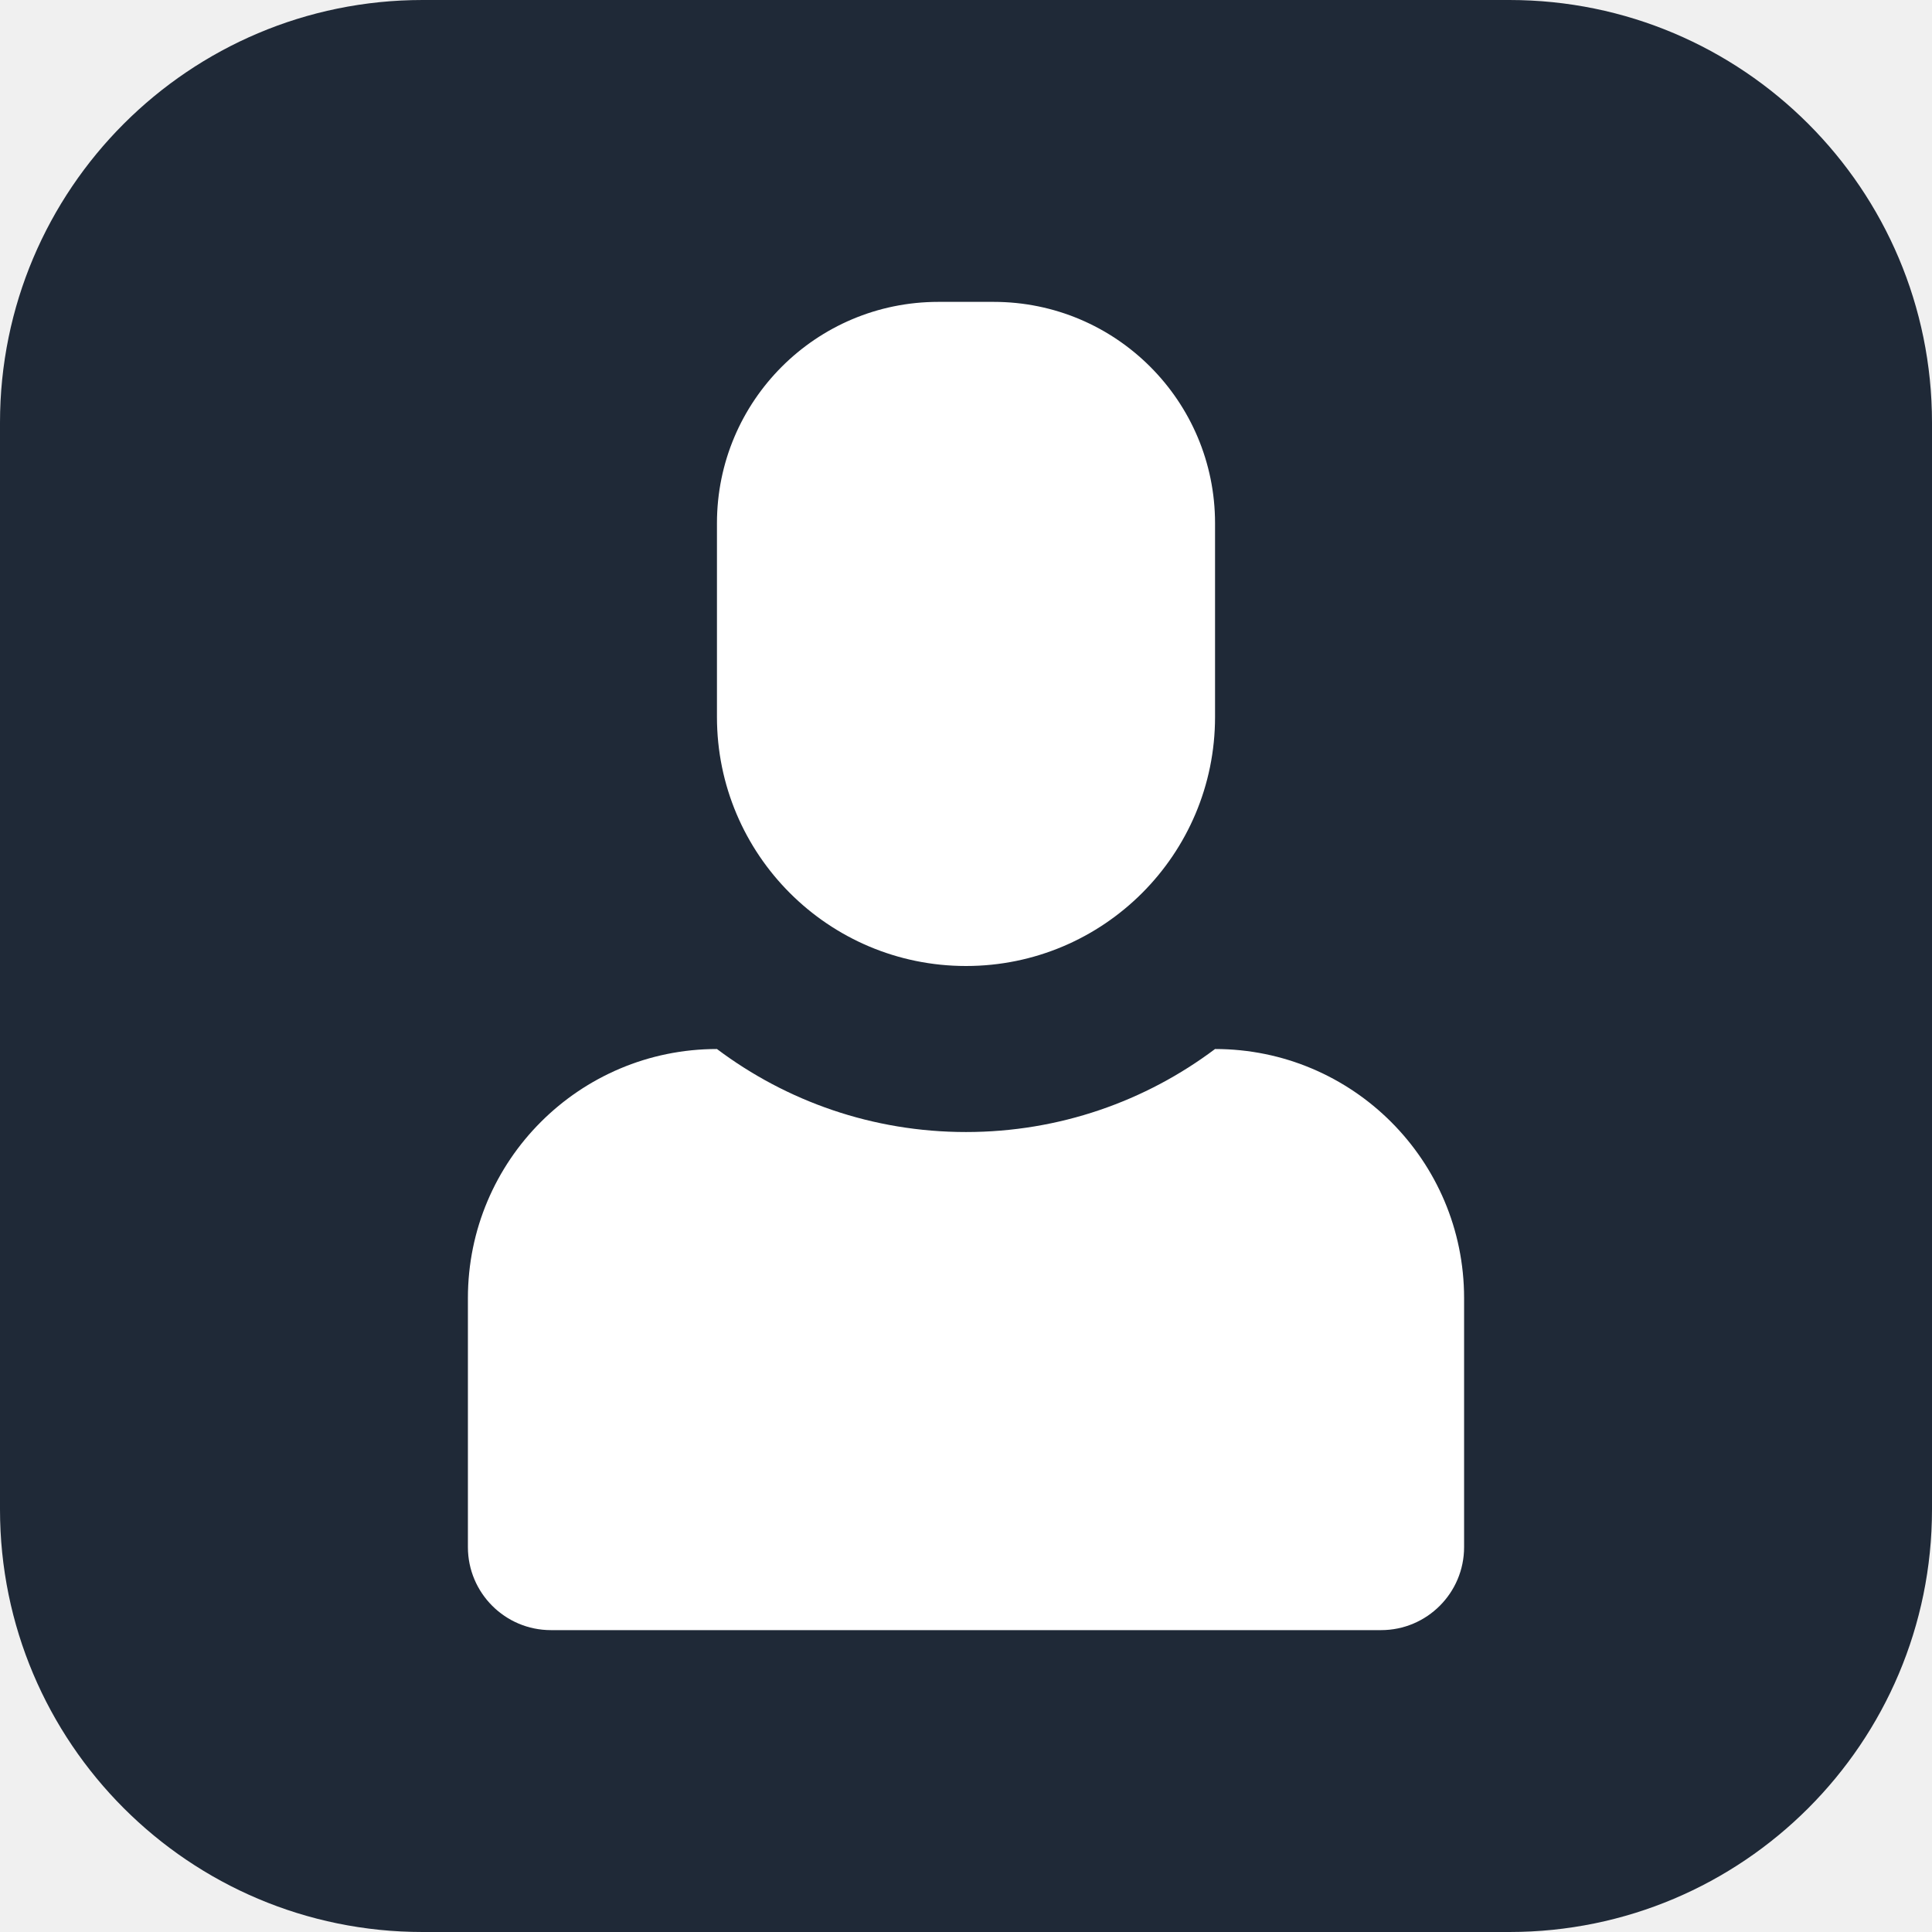
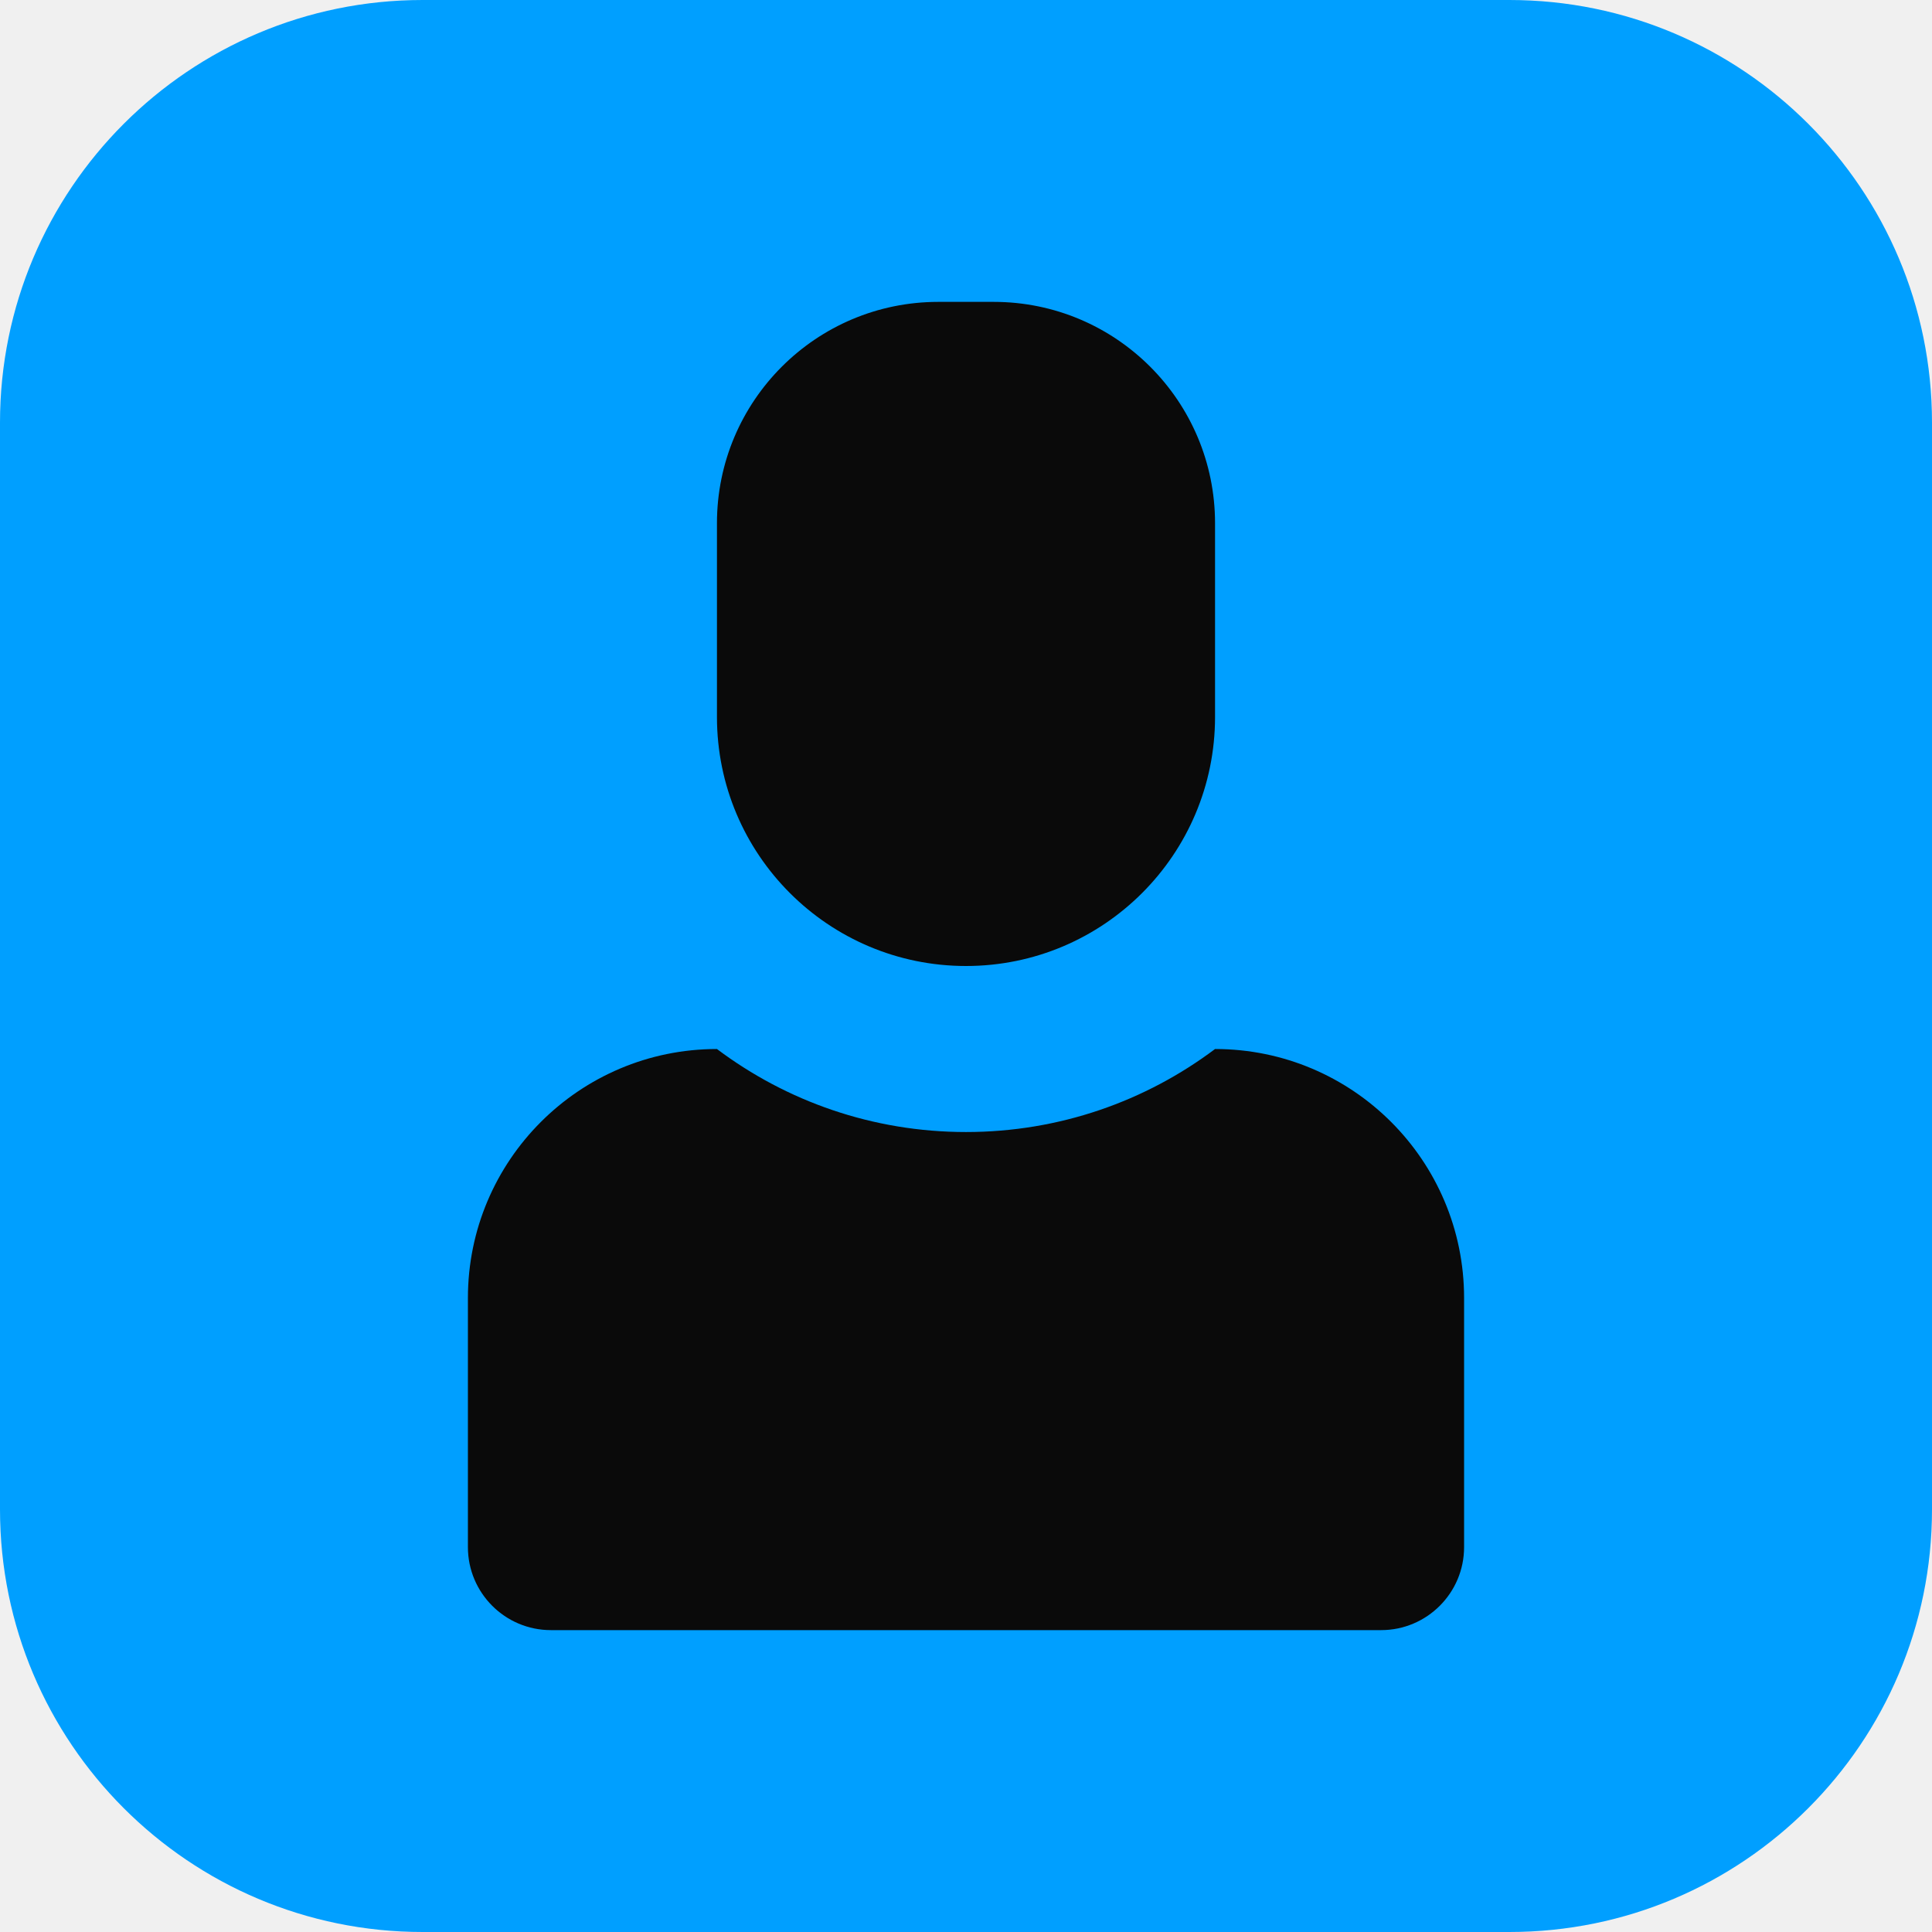
<svg xmlns="http://www.w3.org/2000/svg" viewBox="0 0 32 32">
-   <rect width="32" height="32" rx="7" fill="#1f2937" />
-   <path fill="#fff" transform="translate(5 5) scale(.916667)" d="M16.5 13.5C18.985 13.5 21 15.515 21 18V22.5C21 23.328 20.328 24 19.5 24H4.5C3.672 24 3 23.328 3 22.5V18C3 15.515 5.015 13.5 7.5 13.5C8.754 14.442 10.312 15 12 15C13.688 15 15.246 14.442 16.5 13.5ZM12.5 0C14.709 2.57702e-07 16.5 1.791 16.5 4V7.5C16.5 9.985 14.485 12 12 12C9.515 12 7.5 9.985 7.5 7.5V4C7.5 1.791 9.291 0 11.5 0H12.5Z" />
+   <rect width="32" height="32" rx="7" fill="#009fff" />
+   <path fill="#0a0a0a" transform="translate(5 5) scale(.916667)" d="M16.5 13.5C18.985 13.5 21 15.515 21 18V22.5C21 23.328 20.328 24 19.5 24H4.5C3.672 24 3 23.328 3 22.5V18C3 15.515 5.015 13.5 7.5 13.5C8.754 14.442 10.312 15 12 15C13.688 15 15.246 14.442 16.5 13.5ZM12.5 0C14.709 2.57702e-07 16.5 1.791 16.5 4V7.5C16.5 9.985 14.485 12 12 12C9.515 12 7.5 9.985 7.5 7.5V4C7.5 1.791 9.291 0 11.5 0H12.5Z" />
</svg>
